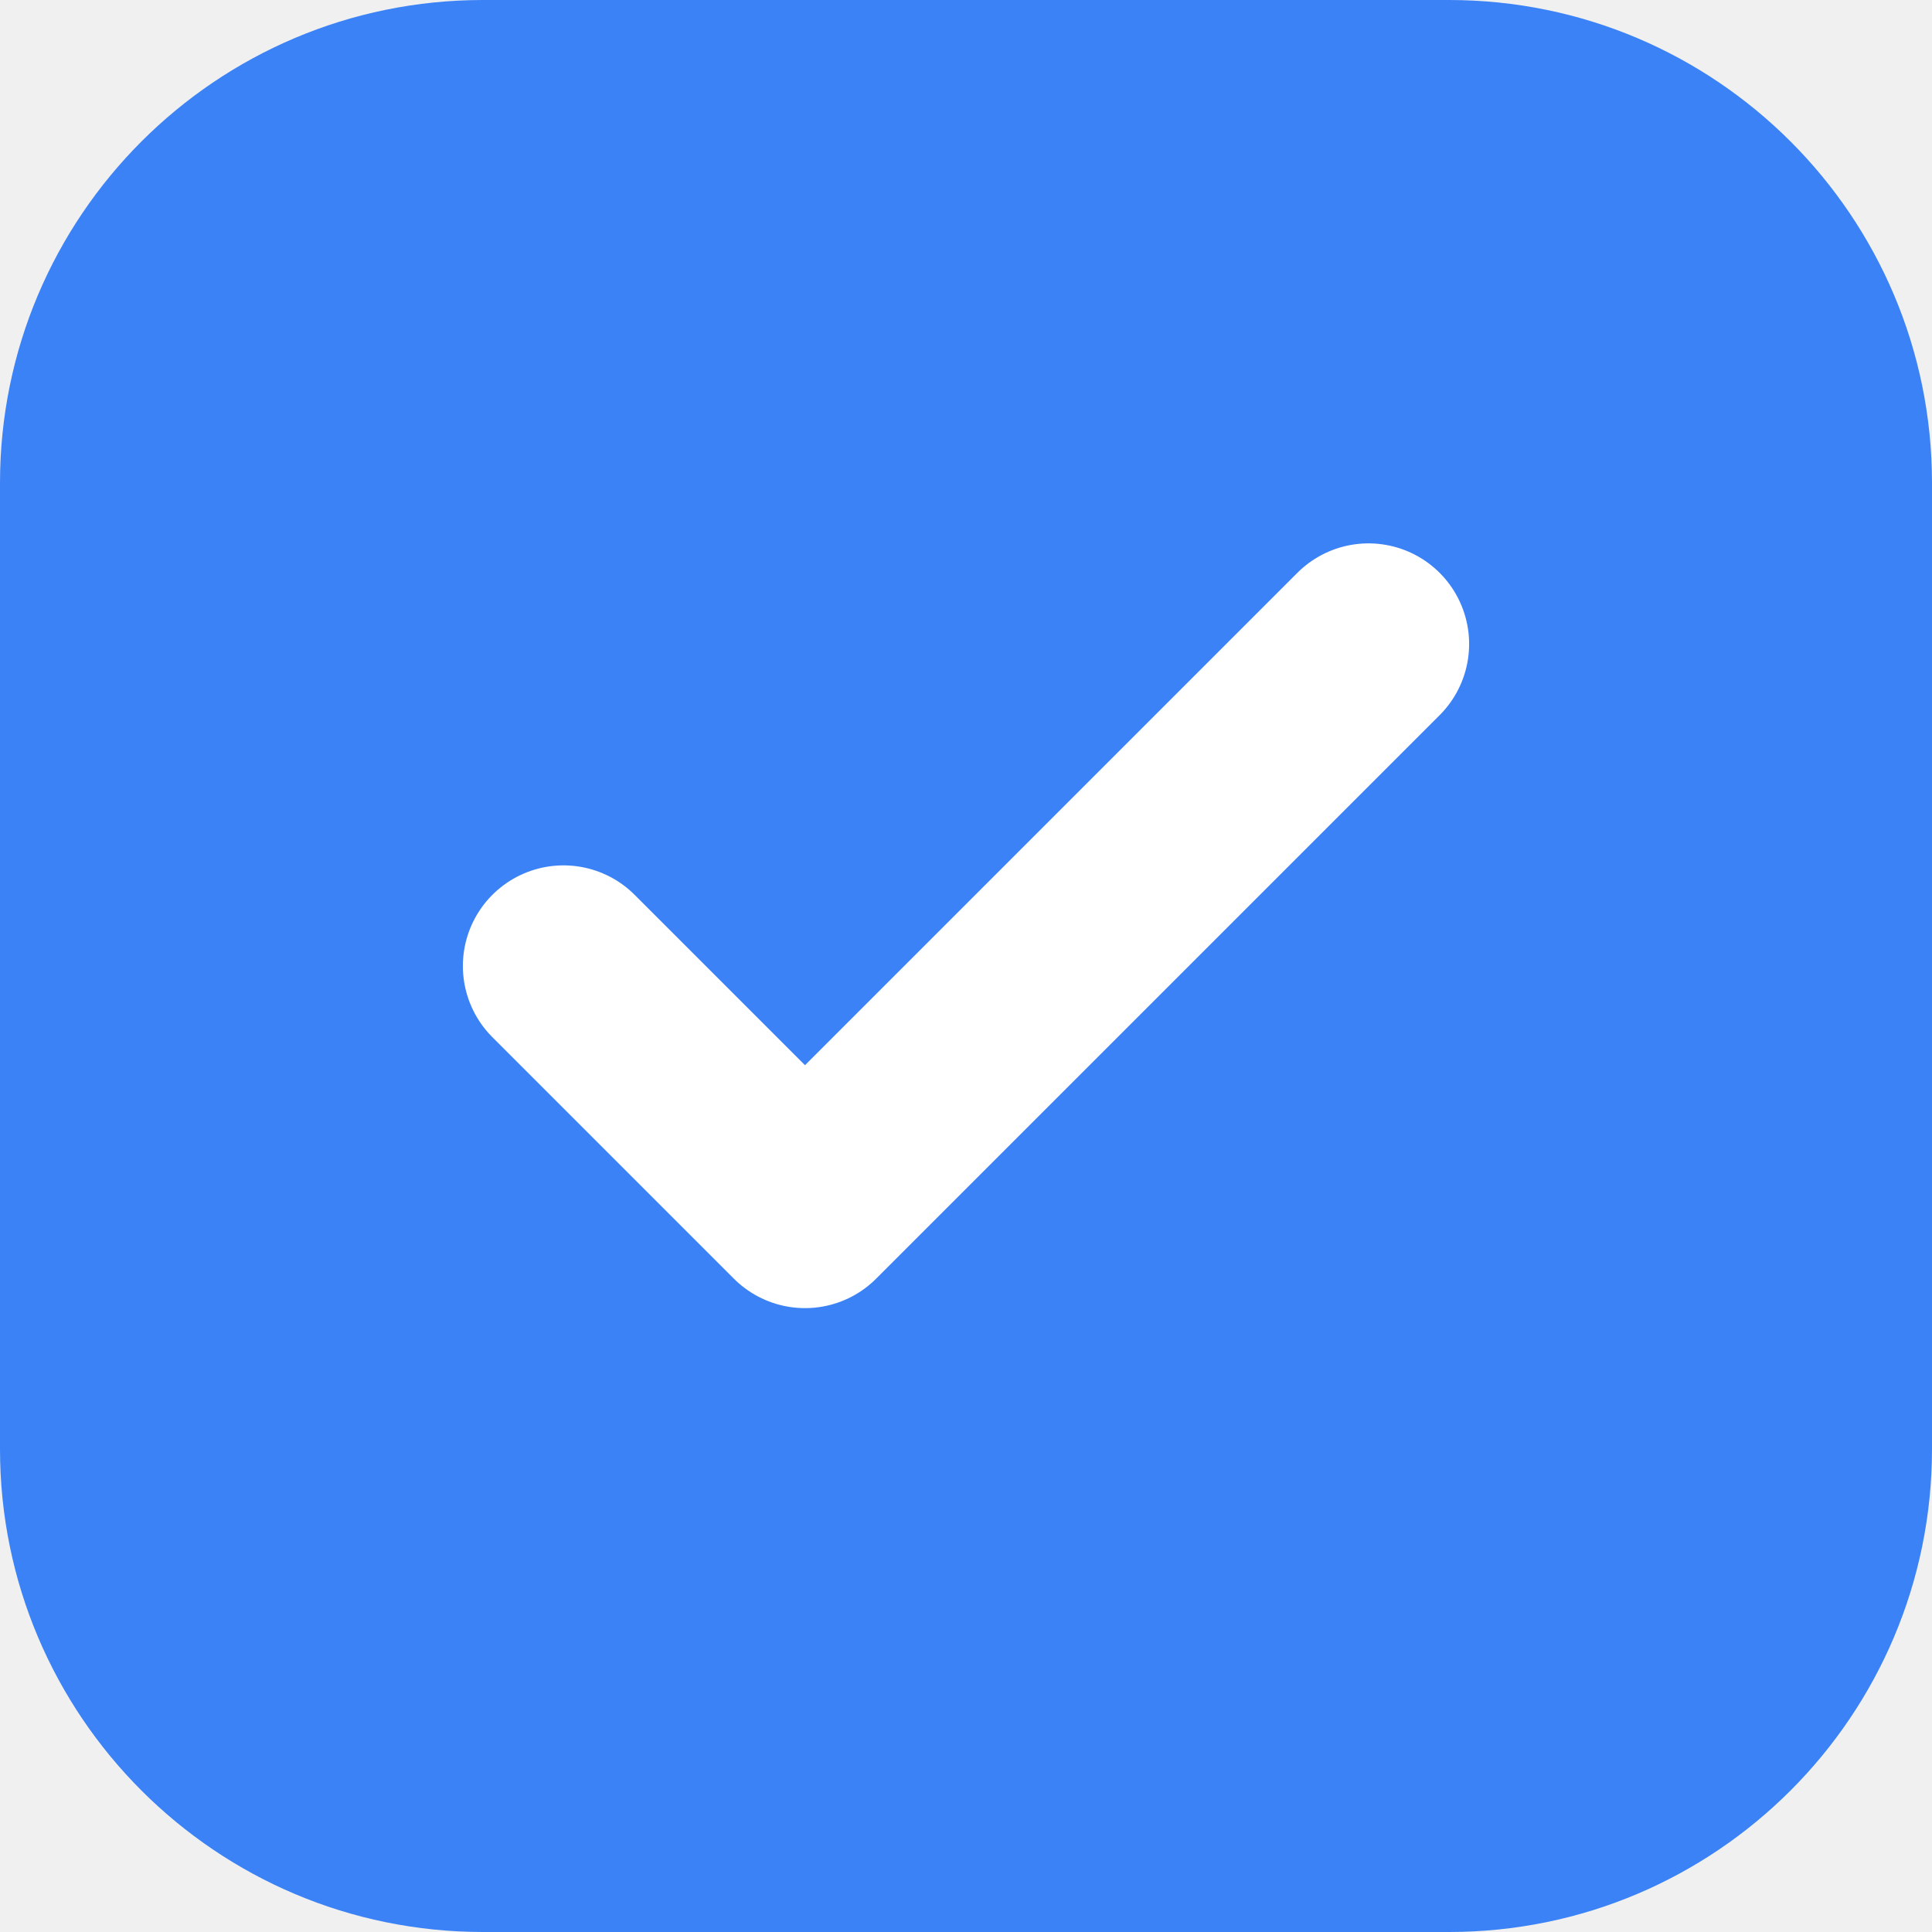
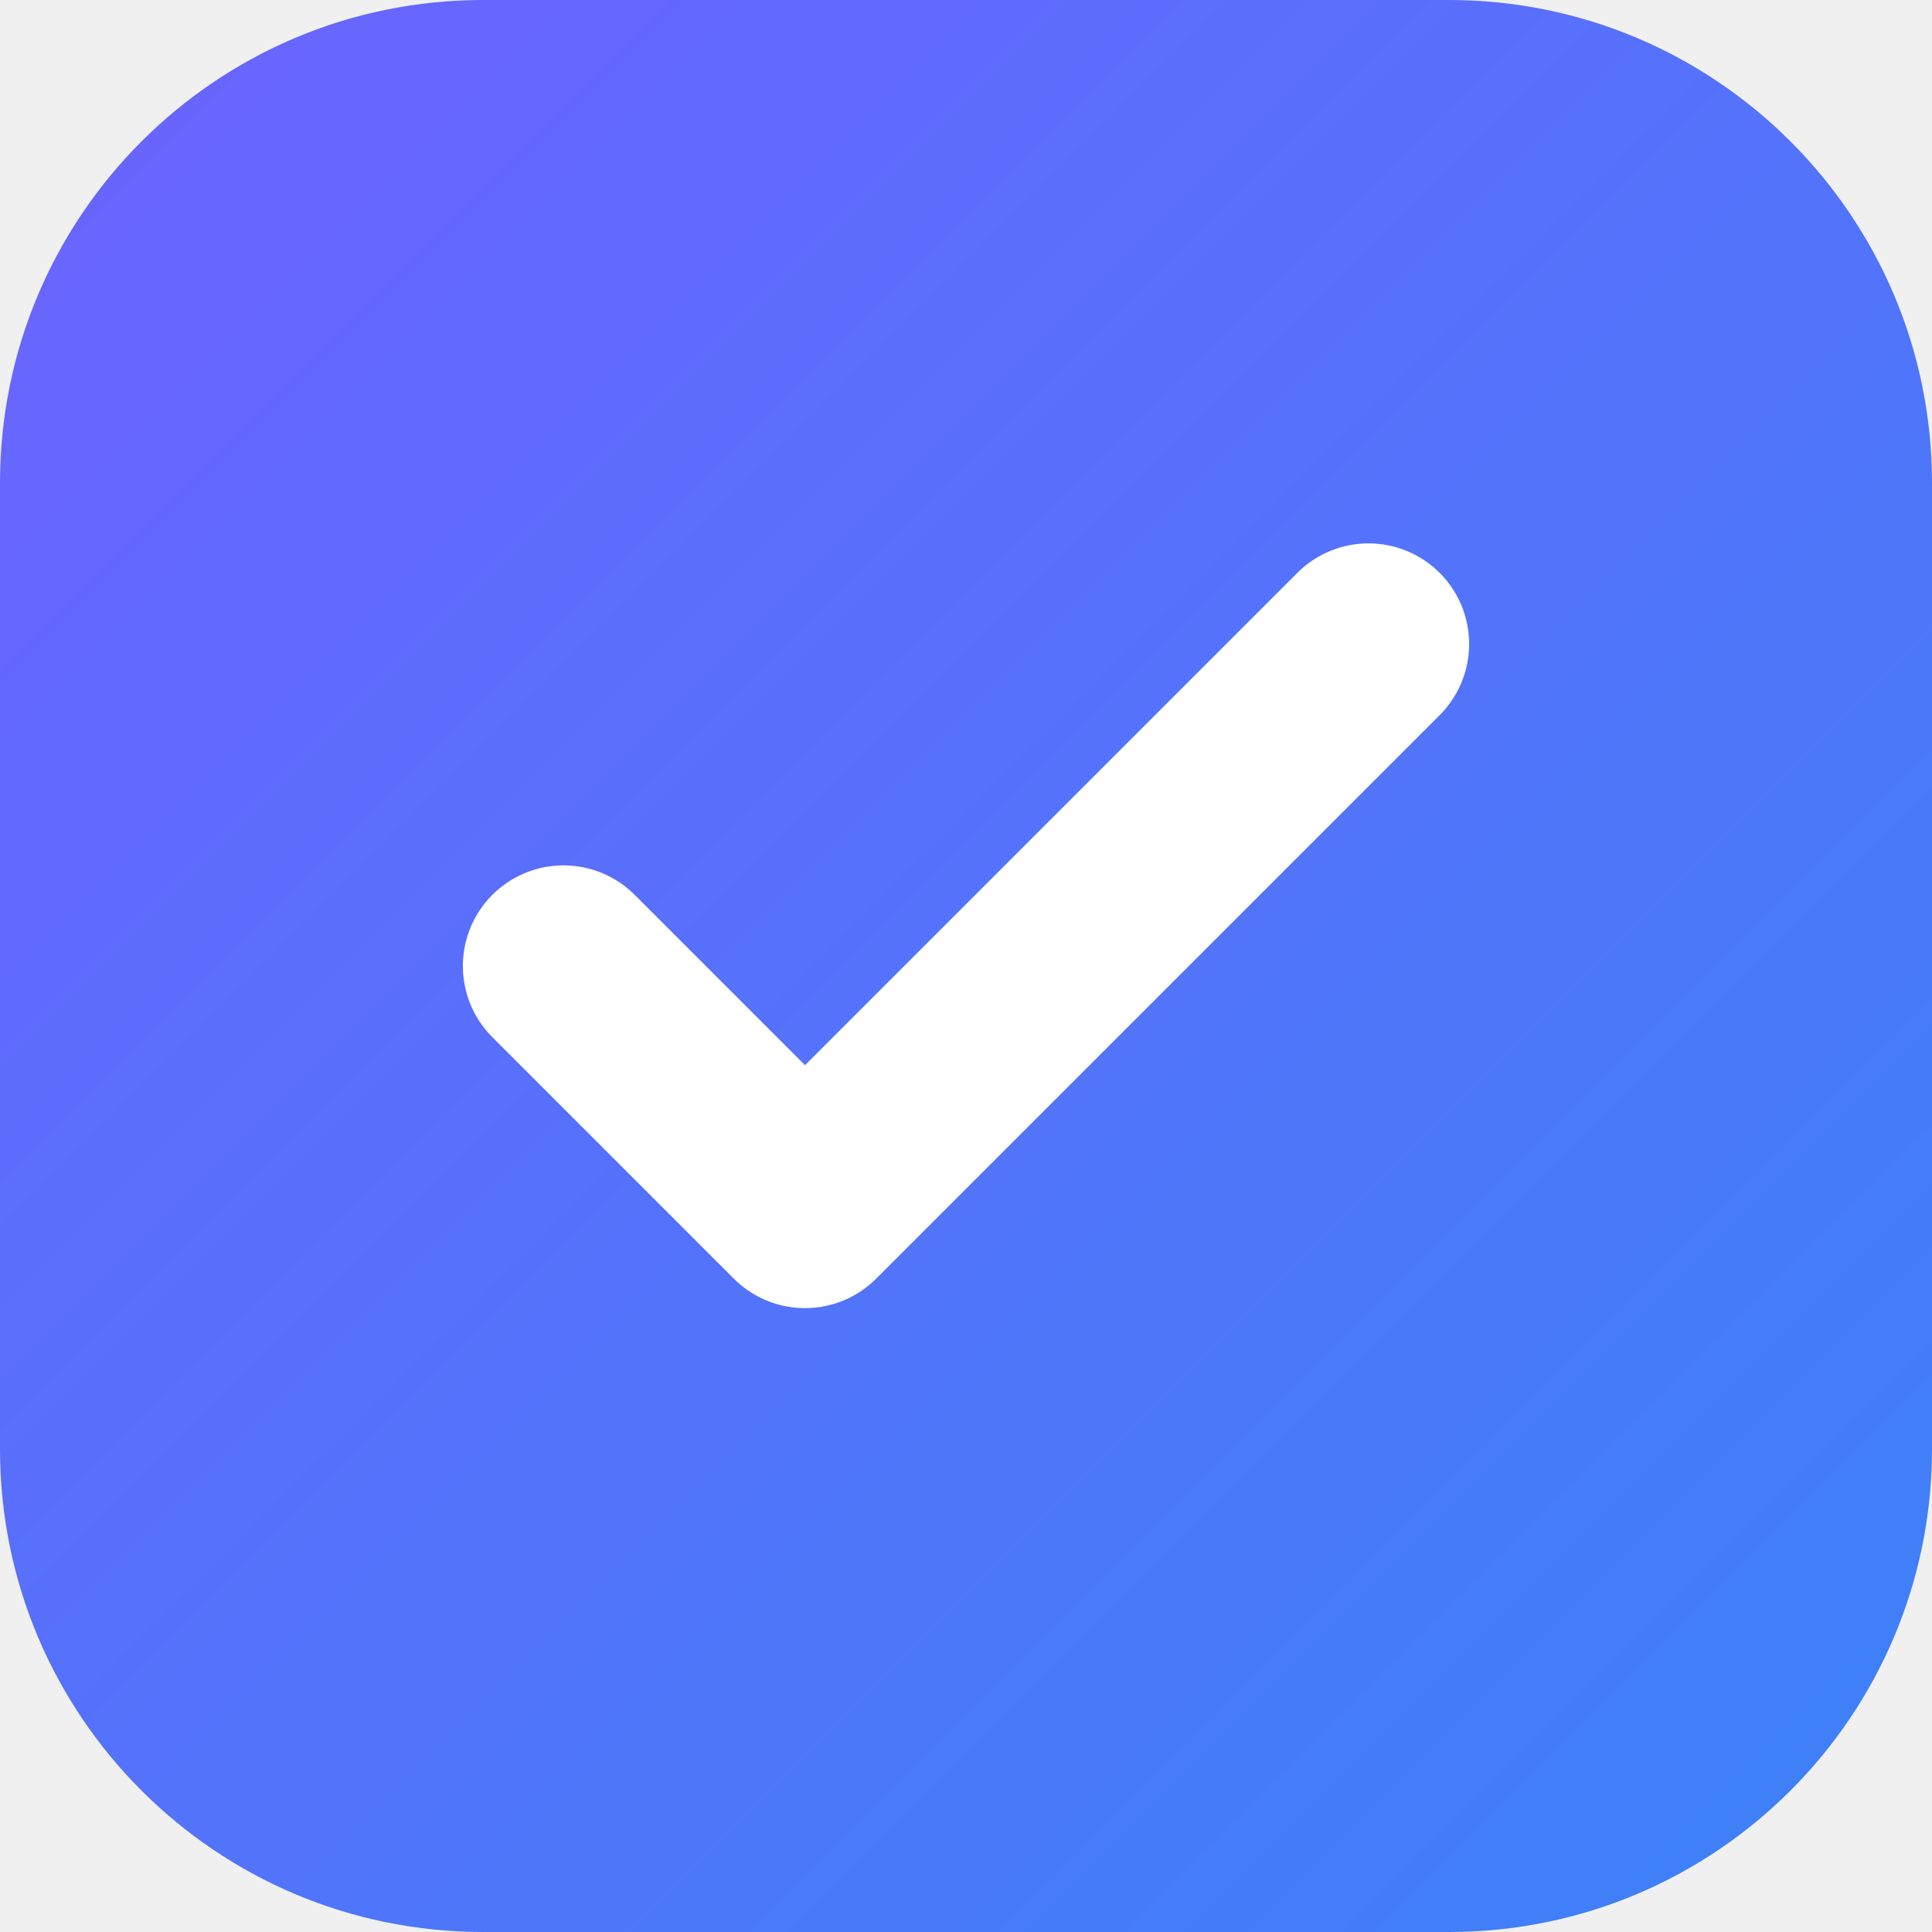
<svg xmlns="http://www.w3.org/2000/svg" width="24" height="24" viewBox="0 0 24 24" fill="none">
-   <rect width="24" height="24" rx="6" fill="#3B82F6" />
+   <rect width="24" height="24" rx="6" fill="url(#paint0_linear)" />
  <path d="M7 12L10 15L17 8" stroke="white" stroke-width="2.5" stroke-linecap="round" stroke-linejoin="round" />
+   <defs>
+     <linearGradient id="paint0_linear" x1="0" y1="0" x2="24" y2="24" gradientUnits="userSpaceOnUse">
+       <stop stop-color="#6c63ff" />
+       <stop offset="1" stop-color="#3b82f6" />
+     </linearGradient>
+   </defs>
</svg>
